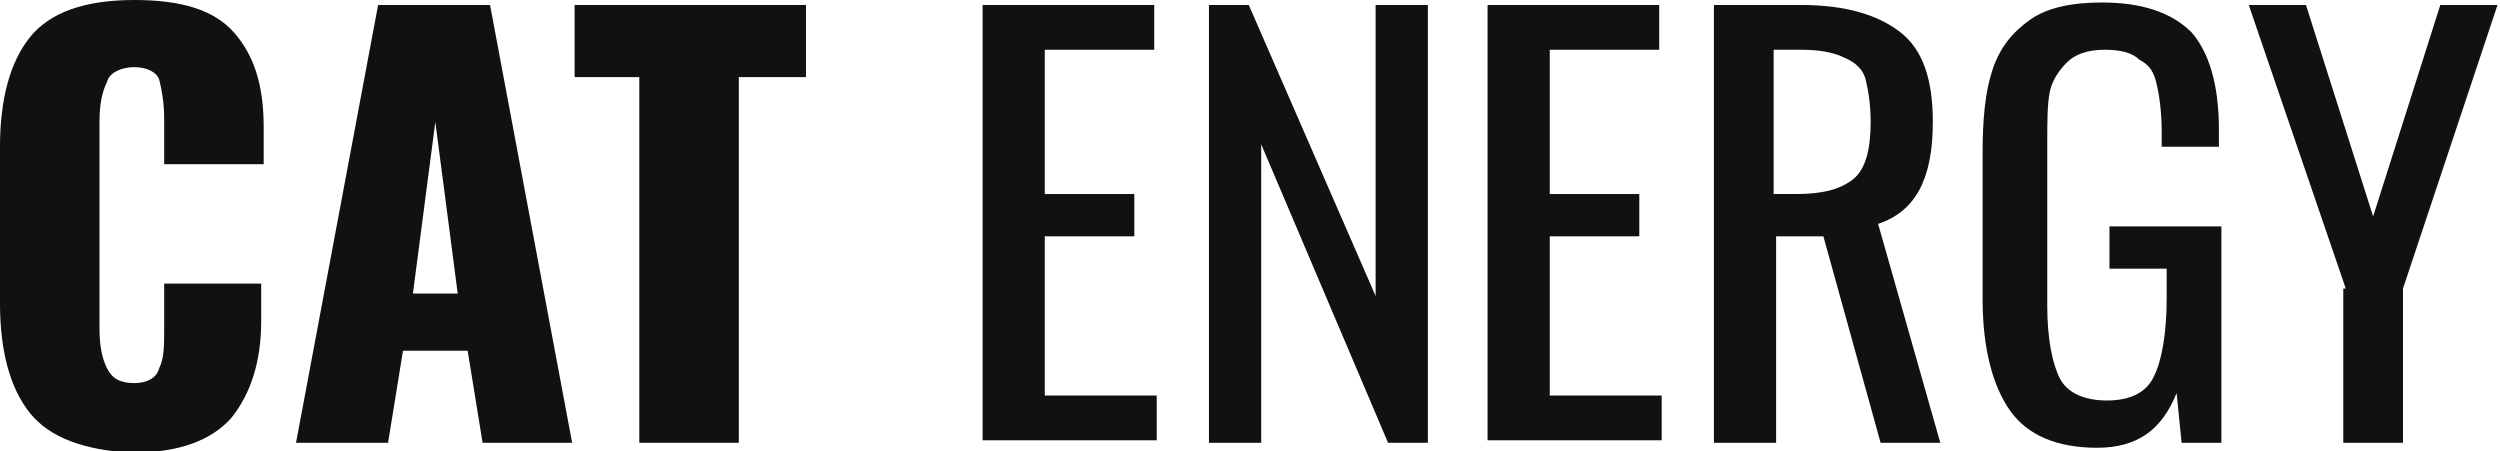
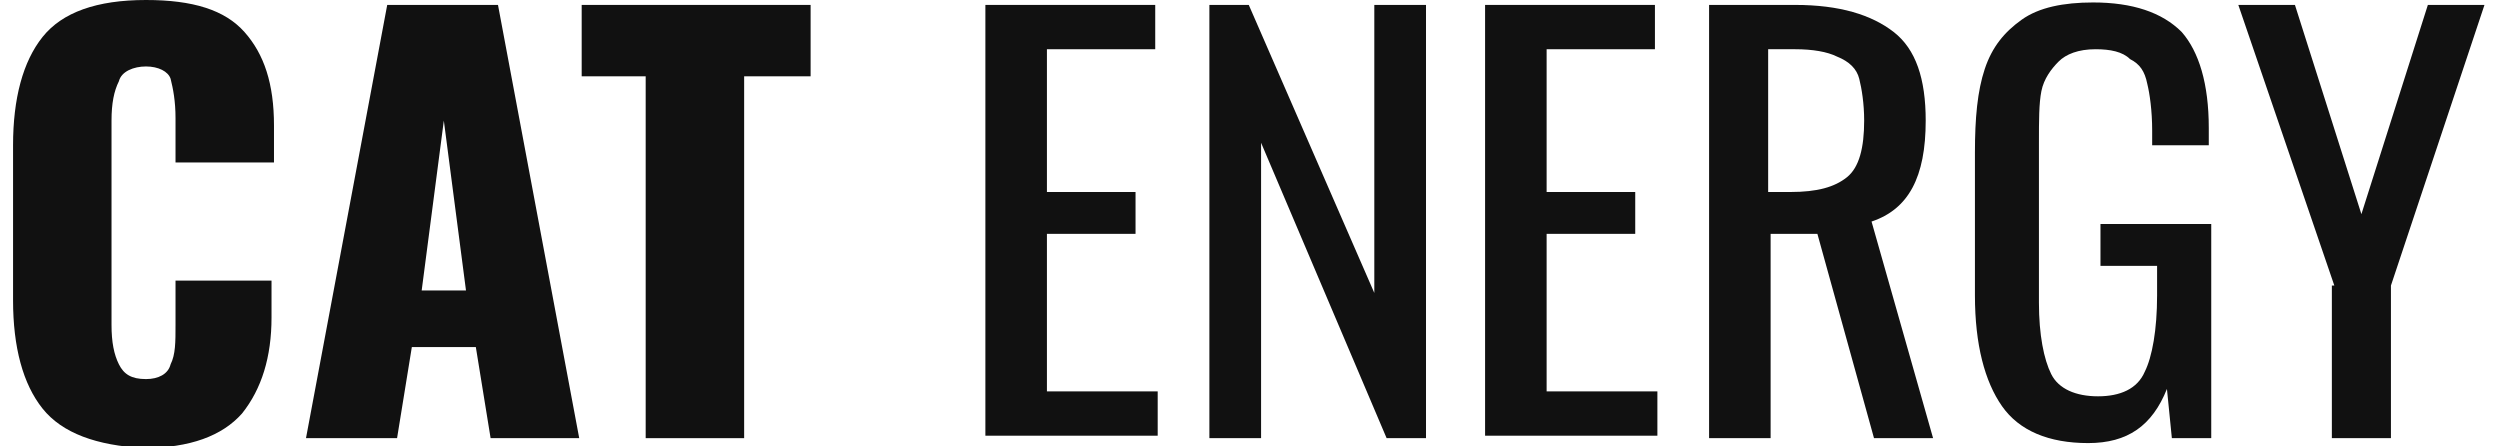
- <svg xmlns="http://www.w3.org/2000/svg" version="1.1" id="Layer_1" x="0px" y="0px" viewBox="0 0 100.5 18.1" style="enable-background:new 0 0 100.5 18.1;" xml:space="preserve">
+ <svg xmlns="http://www.w3.org/2000/svg" version="1.1" id="Layer_1" x="0px" y="0px" viewBox="0 0 100.5 18.1" width="101" height="18" style="enable-background:new 0 0 100.5 18.1;" xml:space="preserve">
  <style type="text/css">
	.st0{fill:#111111;}
</style>
  <g>
    <path class="st0" d="M1.2,16.6c-0.8-1-1.2-2.5-1.2-4.4V5.9c0-1.9,0.4-3.4,1.2-4.4C2,0.5,3.4,0,5.4,0c1.9,0,3.2,0.4,4,1.3   c0.8,0.9,1.2,2.1,1.2,3.8v1.5H6.6V4.8c0-0.7-0.1-1.2-0.2-1.6C6.3,2.9,5.9,2.7,5.4,2.7S4.4,2.9,4.3,3.3C4.1,3.7,4,4.2,4,4.9v8.3   c0,0.7,0.1,1.2,0.3,1.6c0.2,0.4,0.5,0.6,1.1,0.6c0.5,0,0.9-0.2,1-0.6c0.2-0.4,0.2-0.9,0.2-1.6v-1.8h3.9v1.5c0,1.6-0.4,2.9-1.2,3.9   c-0.8,0.9-2.1,1.4-4,1.4C3.4,18.1,2,17.6,1.2,16.6z" />
    <path class="st0" d="M15.2,0.2h4.5L23,17.8h-3.6l-0.6-3.7h-2.6l-0.6,3.7h-3.7L15.2,0.2z M18.4,11.8l-0.9-6.9l-0.9,6.9H18.4z" />
    <path class="st0" d="M25.8,3.1h-2.7V0.2h9.3v2.9h-2.7v14.7h-4V3.1z" />
    <path class="st0" d="M39.5,0.2h6.9v1.8H42v5.8h3.6v1.7H42v6.4h4.5v1.8h-7V0.2z" />
    <path class="st0" d="M48.5,0.2h1.7l5.1,11.7V0.2h2.1v17.6h-1.6l-5.1-12v12h-2.1V0.2z" />
    <path class="st0" d="M59.8,0.2h6.9v1.8h-4.4v5.8h3.6v1.7h-3.6v6.4h4.5v1.8h-7V0.2z" />
    <path class="st0" d="M68.8,0.2h3.6c1.8,0,3.1,0.4,4,1.1s1.3,1.9,1.3,3.6c0,2.3-0.7,3.6-2.2,4.1l2.5,8.8h-2.4l-2.3-8.3h-1.9v8.3   h-2.5V0.2z M72.2,7.8c1.1,0,1.8-0.2,2.3-0.6C75,6.8,75.2,6,75.2,4.9c0-0.7-0.1-1.3-0.2-1.7s-0.4-0.7-0.9-0.9   c-0.4-0.2-1-0.3-1.7-0.3h-1.1v5.8H72.2z" />
    <path class="st0" d="M80.8,16.5c-0.7-1-1.1-2.5-1.1-4.5V6.2c0-1.4,0.1-2.5,0.4-3.4c0.3-0.9,0.8-1.5,1.5-2c0.7-0.5,1.7-0.7,2.9-0.7   c1.6,0,2.8,0.4,3.6,1.2c0.7,0.8,1.1,2.1,1.1,3.9v0.7h-2.3V5.3c0-0.8-0.1-1.5-0.2-1.9c-0.1-0.5-0.3-0.8-0.7-1   C85.7,2.1,85.2,2,84.6,2c-0.7,0-1.2,0.2-1.5,0.5c-0.3,0.3-0.6,0.7-0.7,1.2c-0.1,0.5-0.1,1.2-0.1,2.1v6.5c0,1.3,0.2,2.3,0.5,2.9   c0.3,0.6,1,0.9,1.9,0.9c0.9,0,1.6-0.3,1.9-1c0.3-0.6,0.5-1.7,0.5-3.1v-1.2h-2.3V9.1h4.5v8.7h-1.6l-0.2-2c-0.6,1.5-1.6,2.2-3.2,2.2   C82.7,18,81.5,17.5,80.8,16.5z" />
    <path class="st0" d="M94.3,11.6L90.4,0.2h2.3l2.7,8.5l2.7-8.5h2.3l-3.8,11.4v6.2h-2.4V11.6z" />
  </g>
</svg>
